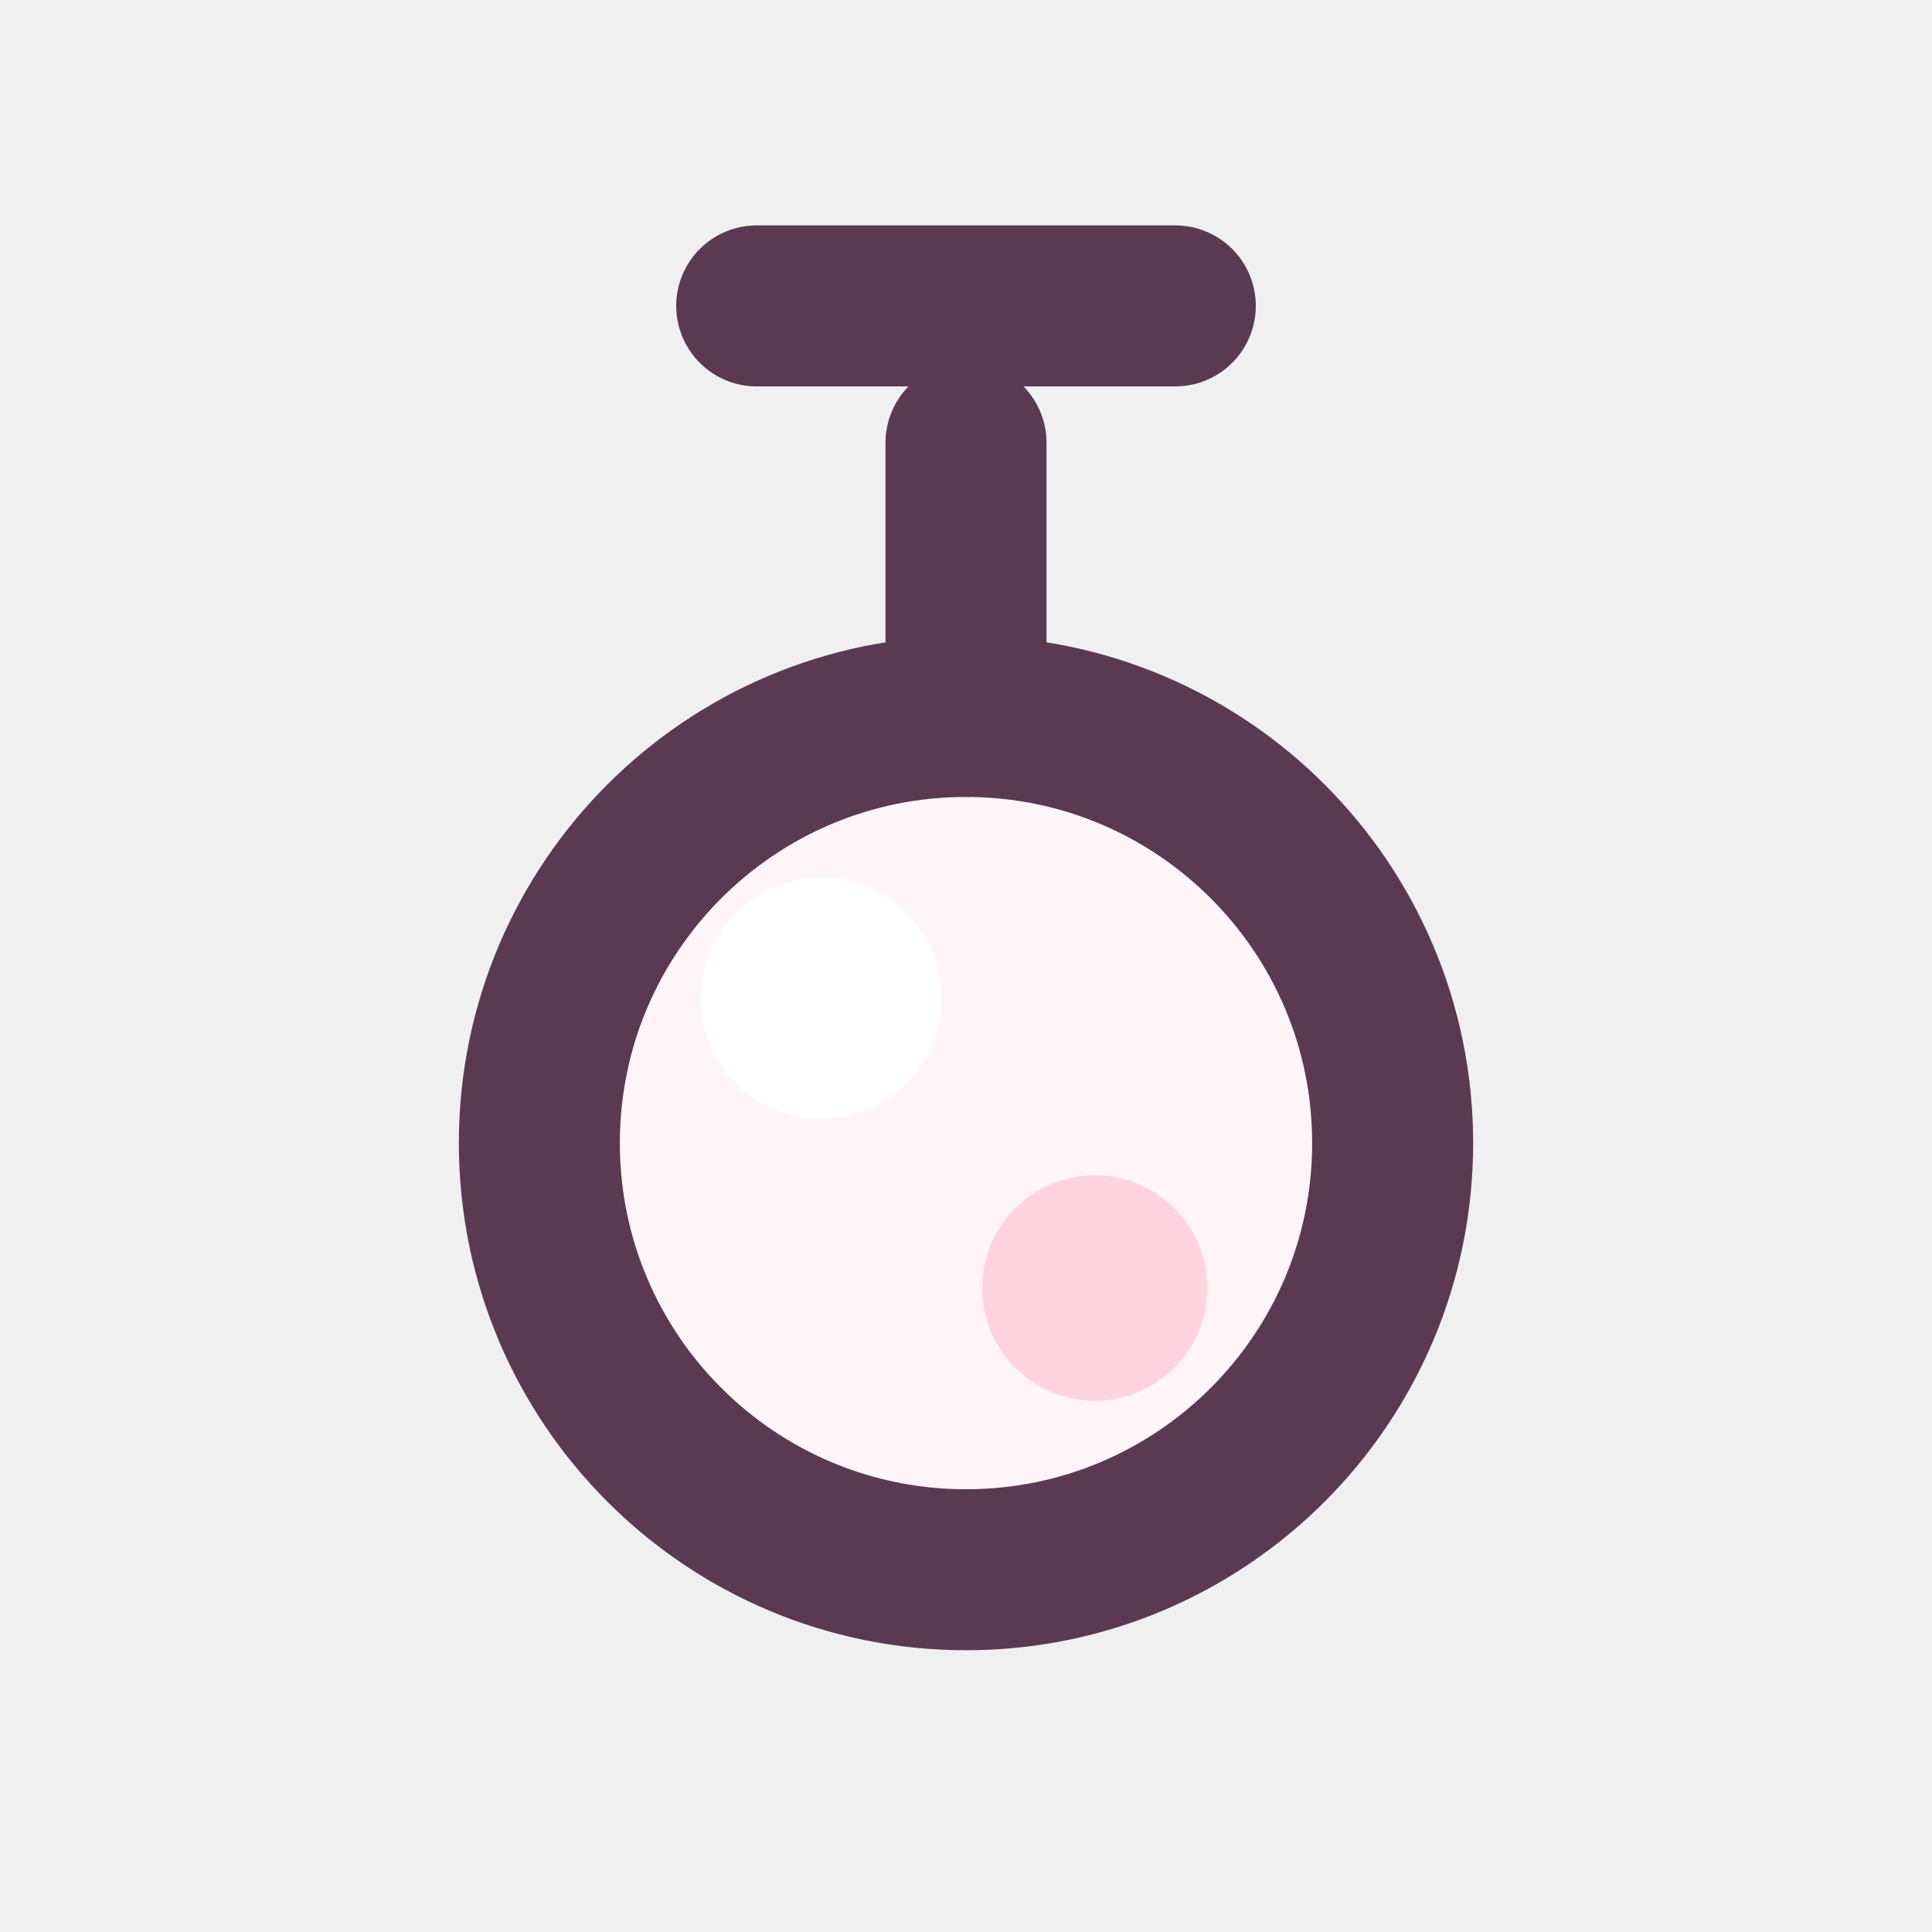
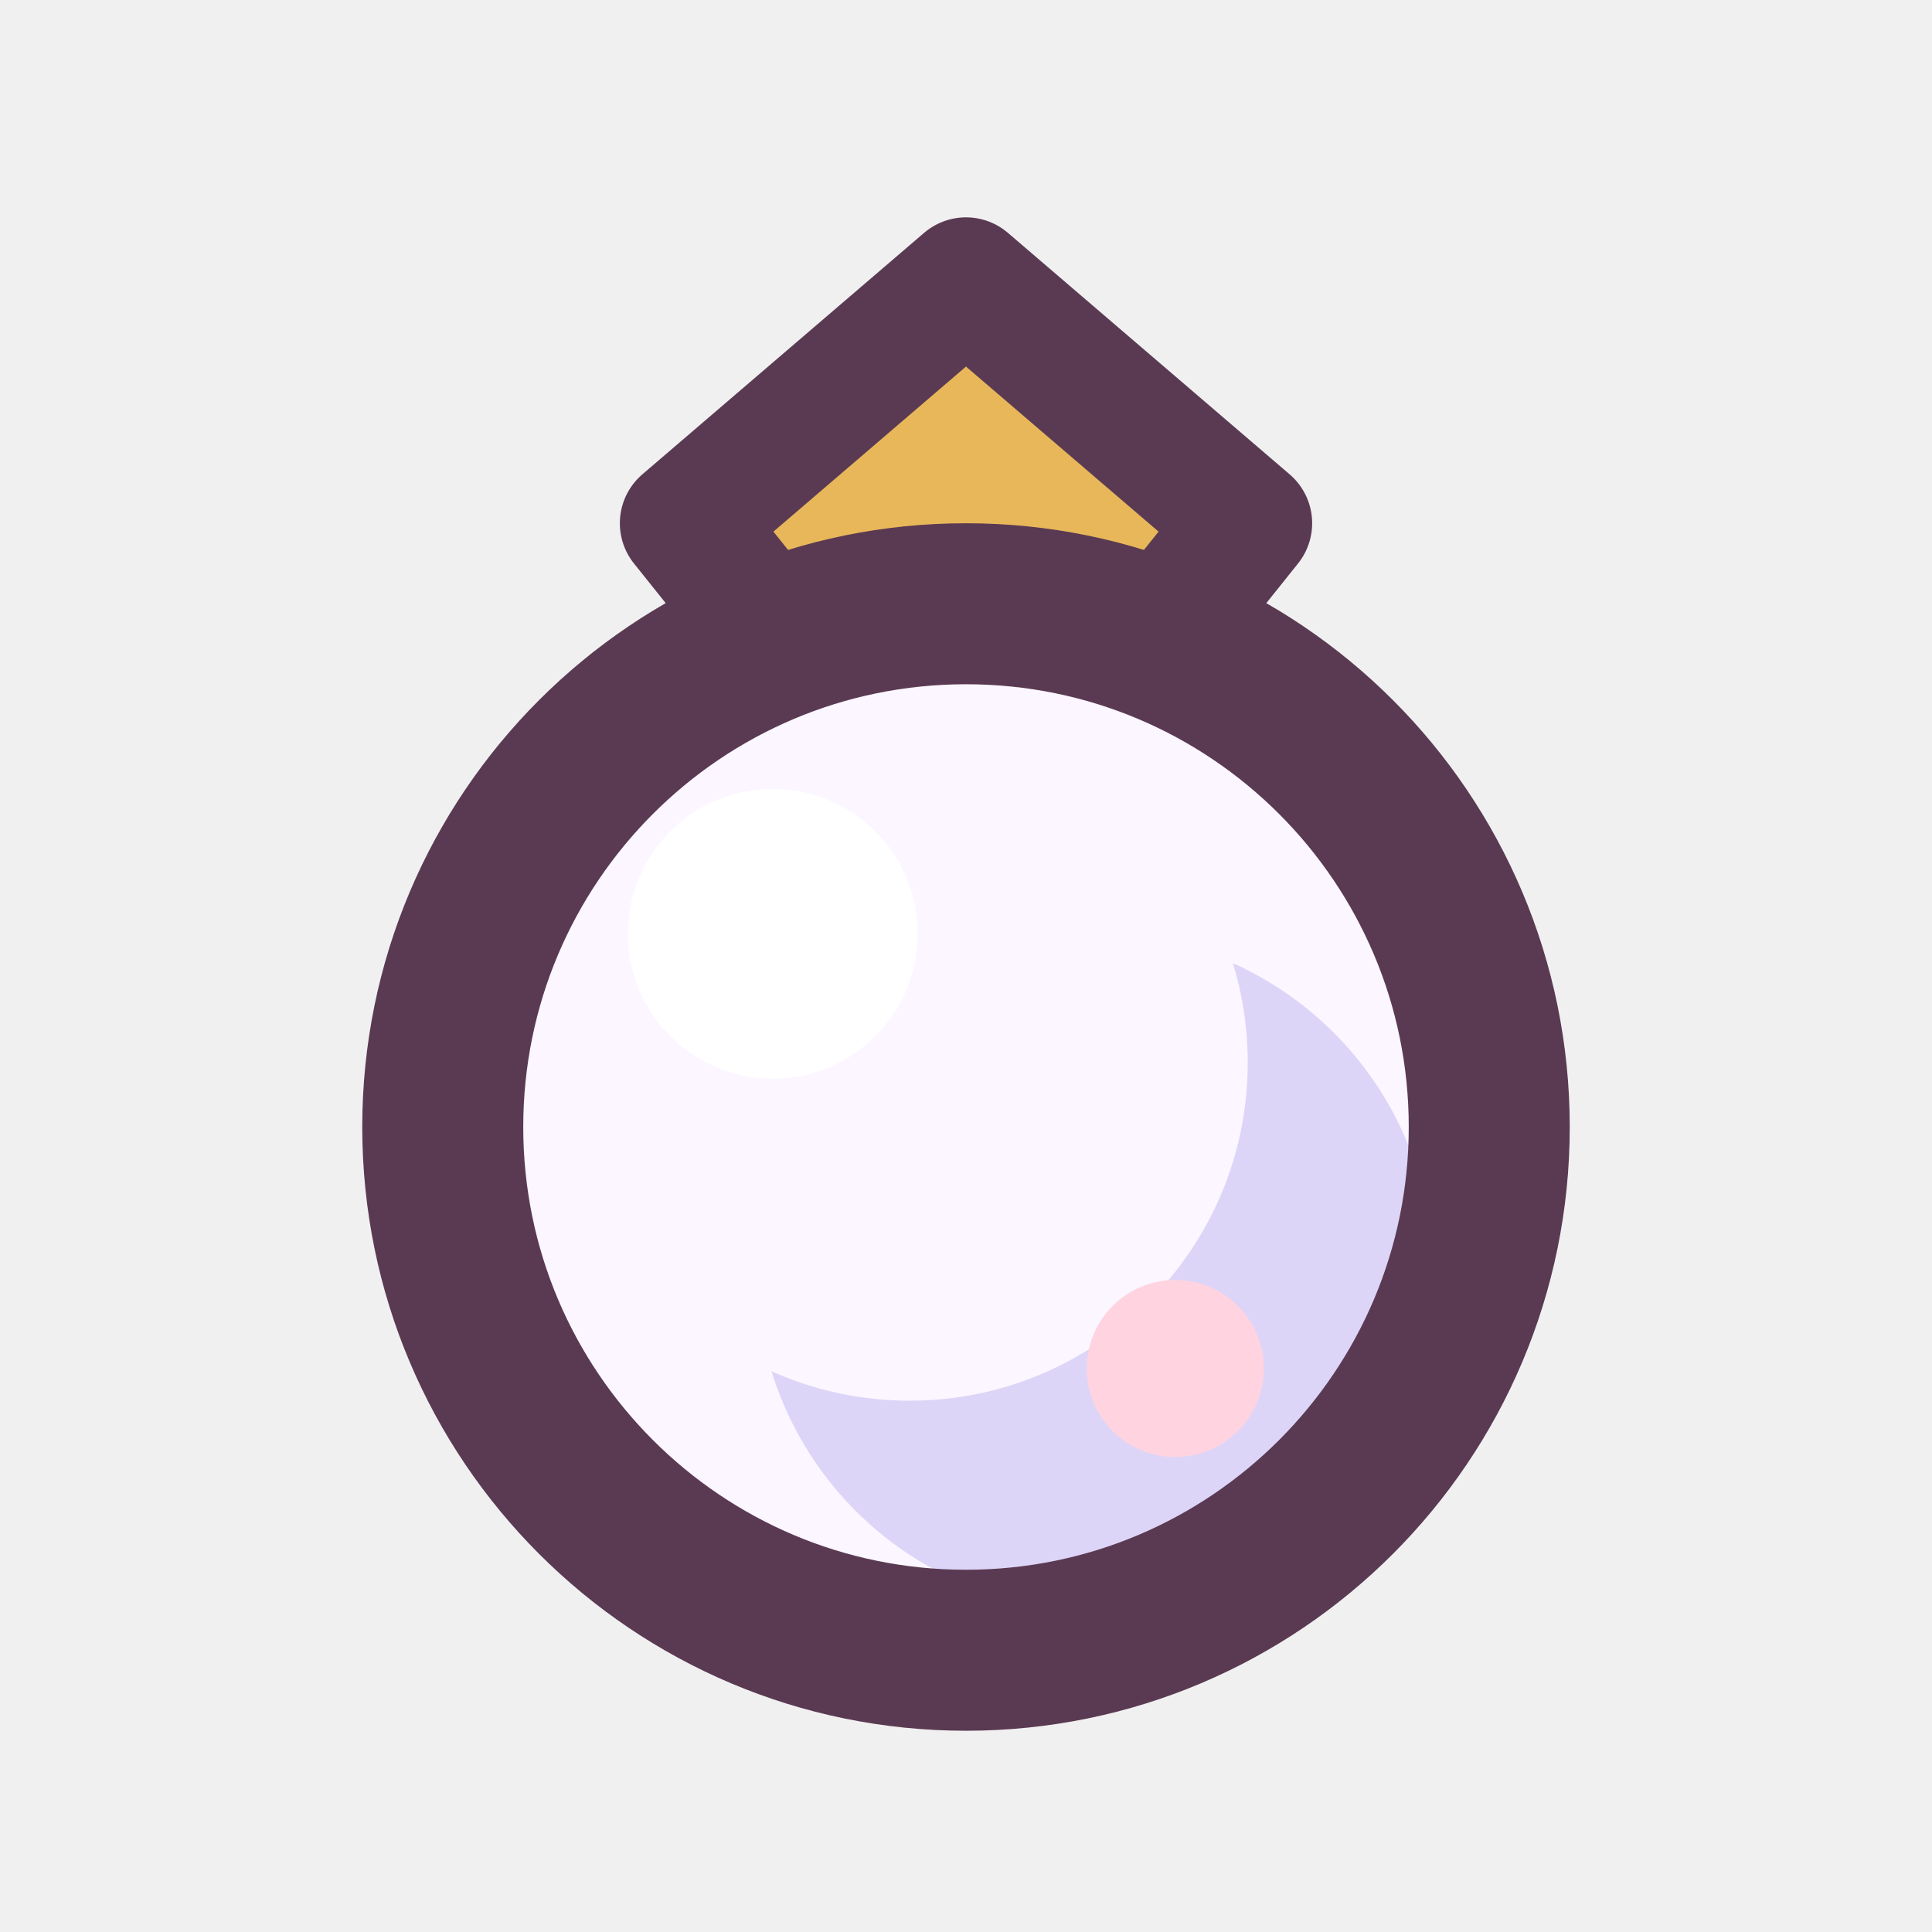
<svg xmlns="http://www.w3.org/2000/svg" viewBox="0 0 24 24" width="48" height="48">
-   <circle fill="#fff4f8" cx="12" cy="14.2" r="5.3" />
-   <circle fill="none" stroke="#5a3a52" stroke-width="2" cx="12" cy="14.2" r="5.3" />
-   <path fill="none" stroke="#5a3a52" stroke-width="2" stroke-linecap="round" stroke-linejoin="round" d="M12 8.9V5.5M9.4 3.8h5.2" />
-   <circle fill="#ffffff" cx="10.2" cy="12.4" r="1.5" />
-   <circle fill="#ffd3e0" cx="13.6" cy="16" r="1.4" />
+   <path fill="#e8b75a" stroke="#5a3a52" stroke-width="1.6" stroke-linejoin="round" d="M8.5 6.5l3.5-3 3.5 3-1.2 1.5h-4.6z" />
+   <circle fill="#fbf6ff" cx="12" cy="14" r="6.5" />
+   <circle fill="#ddd5f7" cx="13.6" cy="15.8" r="4.2" />
+   <circle fill="#fbf6ff" cx="11.3" cy="13.2" r="4.2" />
+   <circle fill="none" stroke="#5a3a52" stroke-width="2" cx="12" cy="14" r="6.5" />
+   <circle fill="#ffffff" cx="9.6" cy="11.6" r="1.8" />
+   <circle fill="#ffd3e0" cx="14.6" cy="17" r="1.1" />
</svg>
